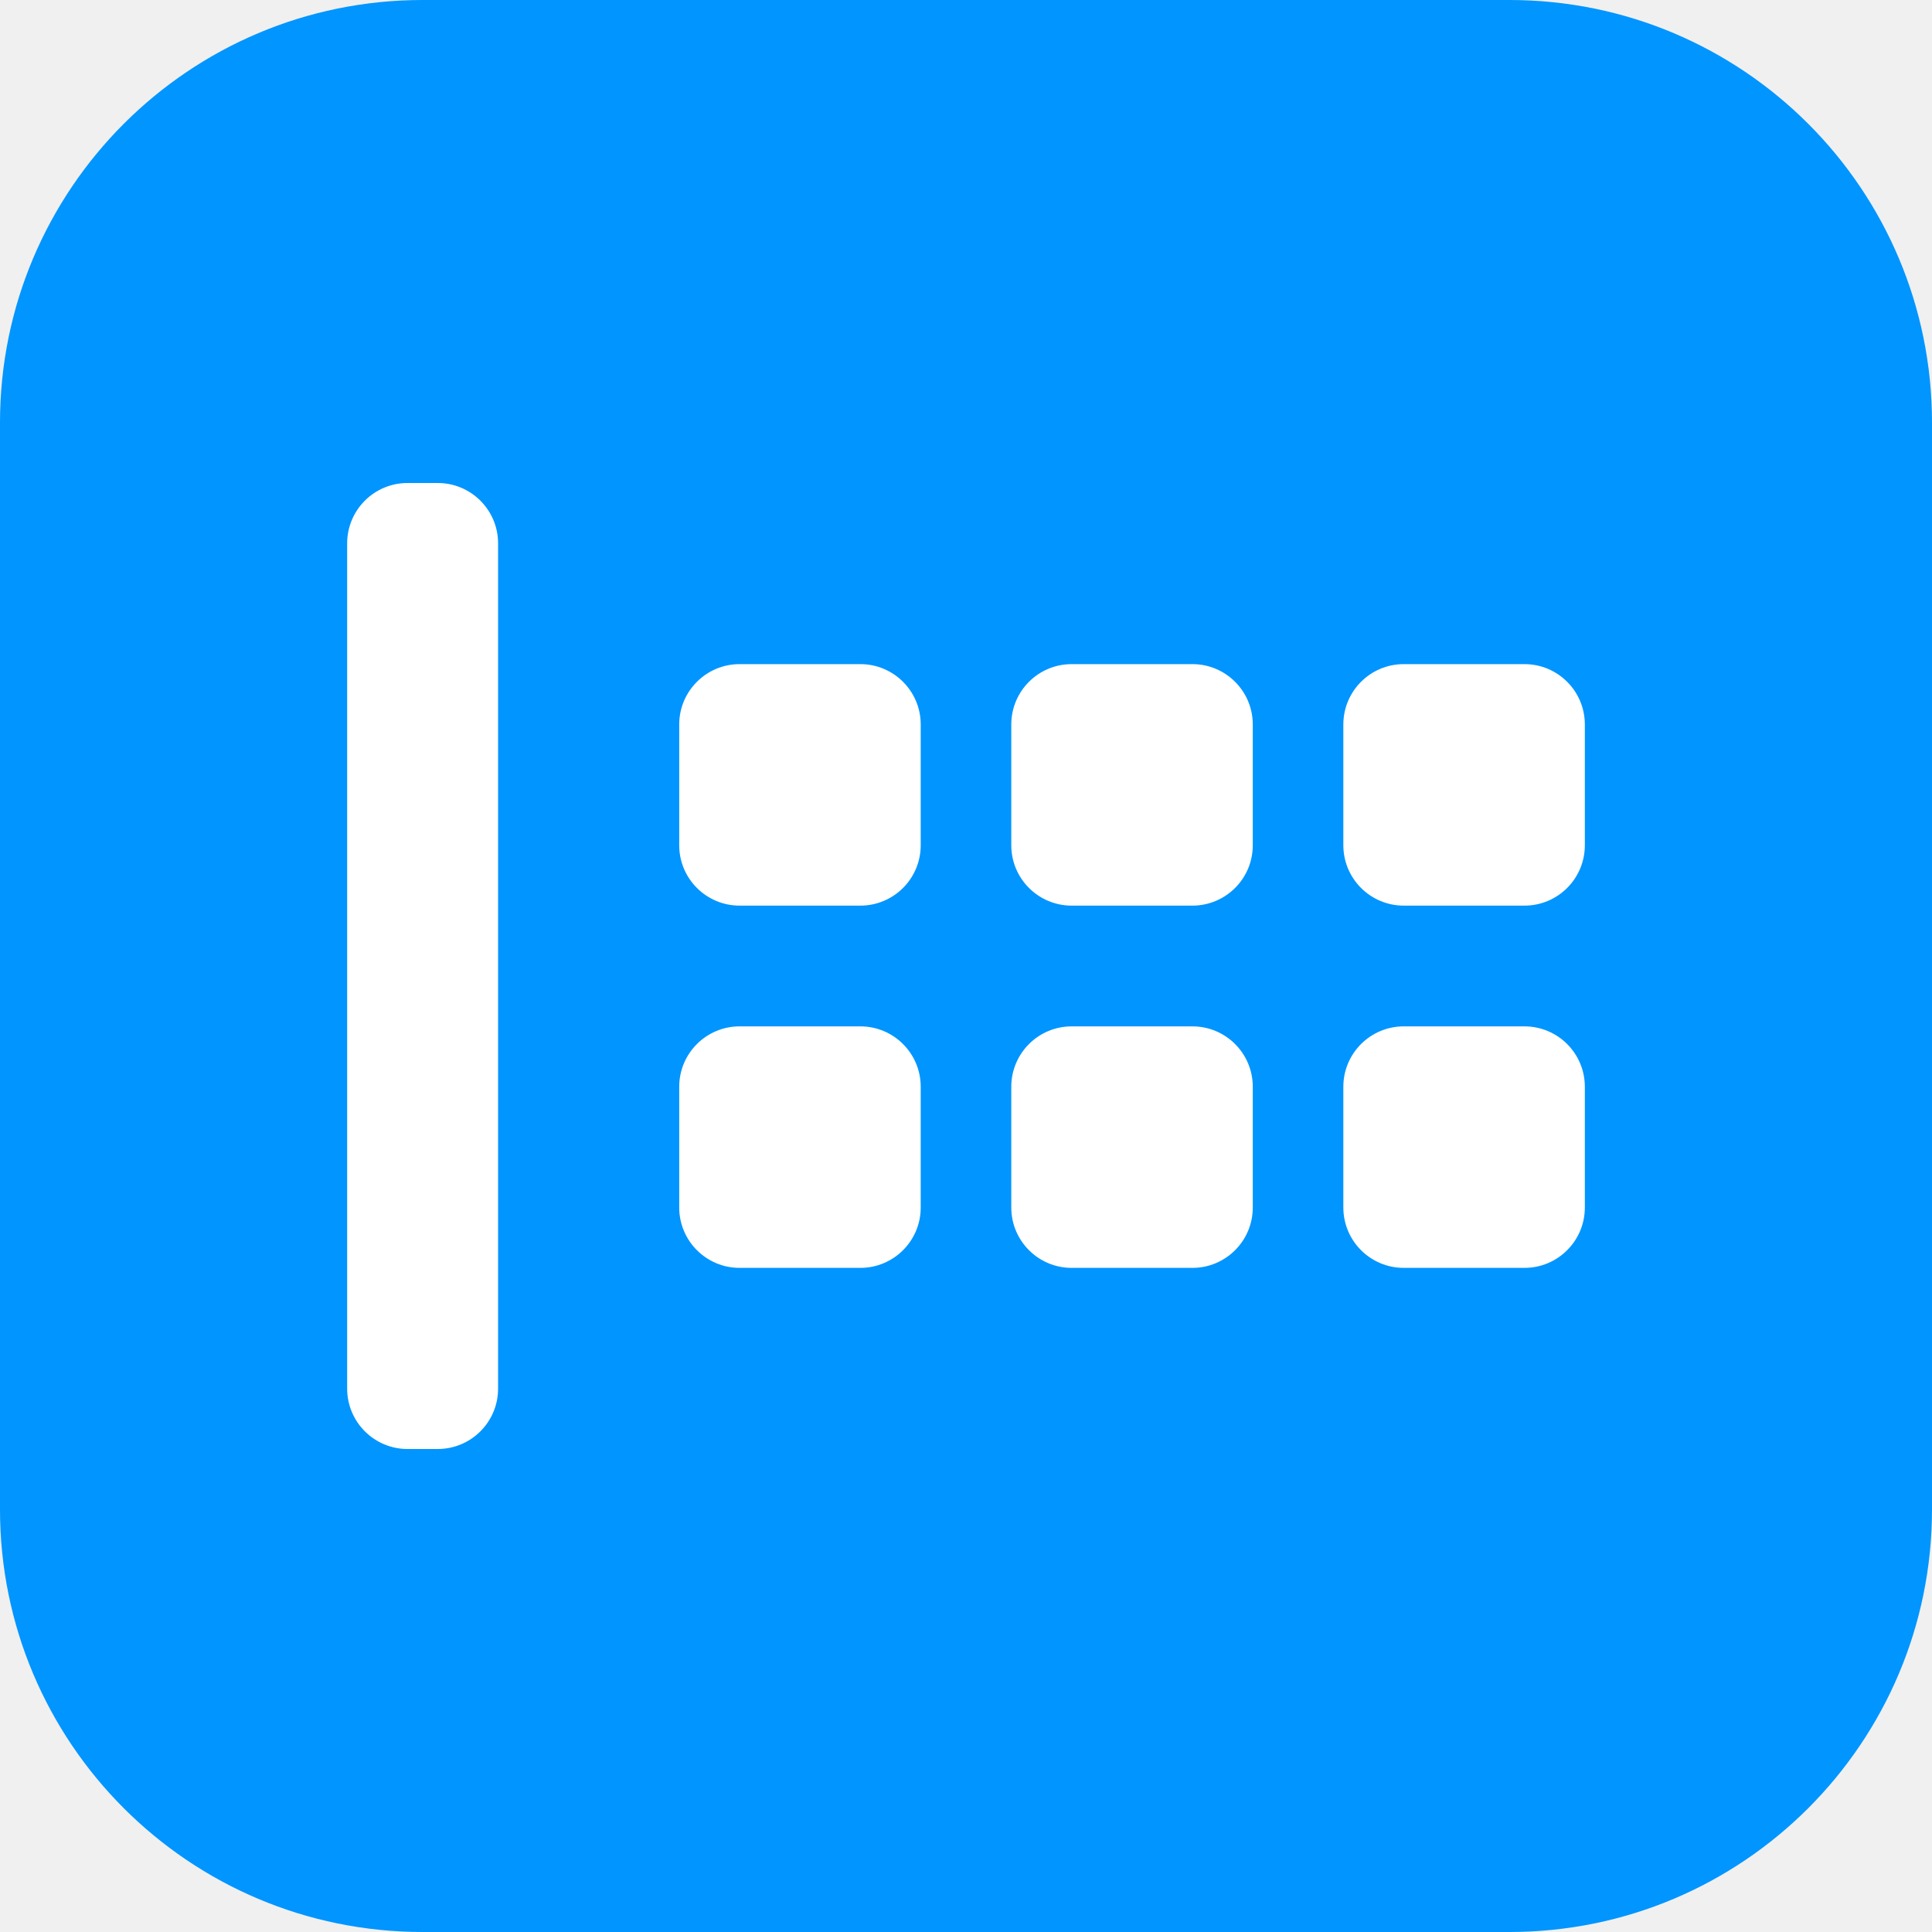
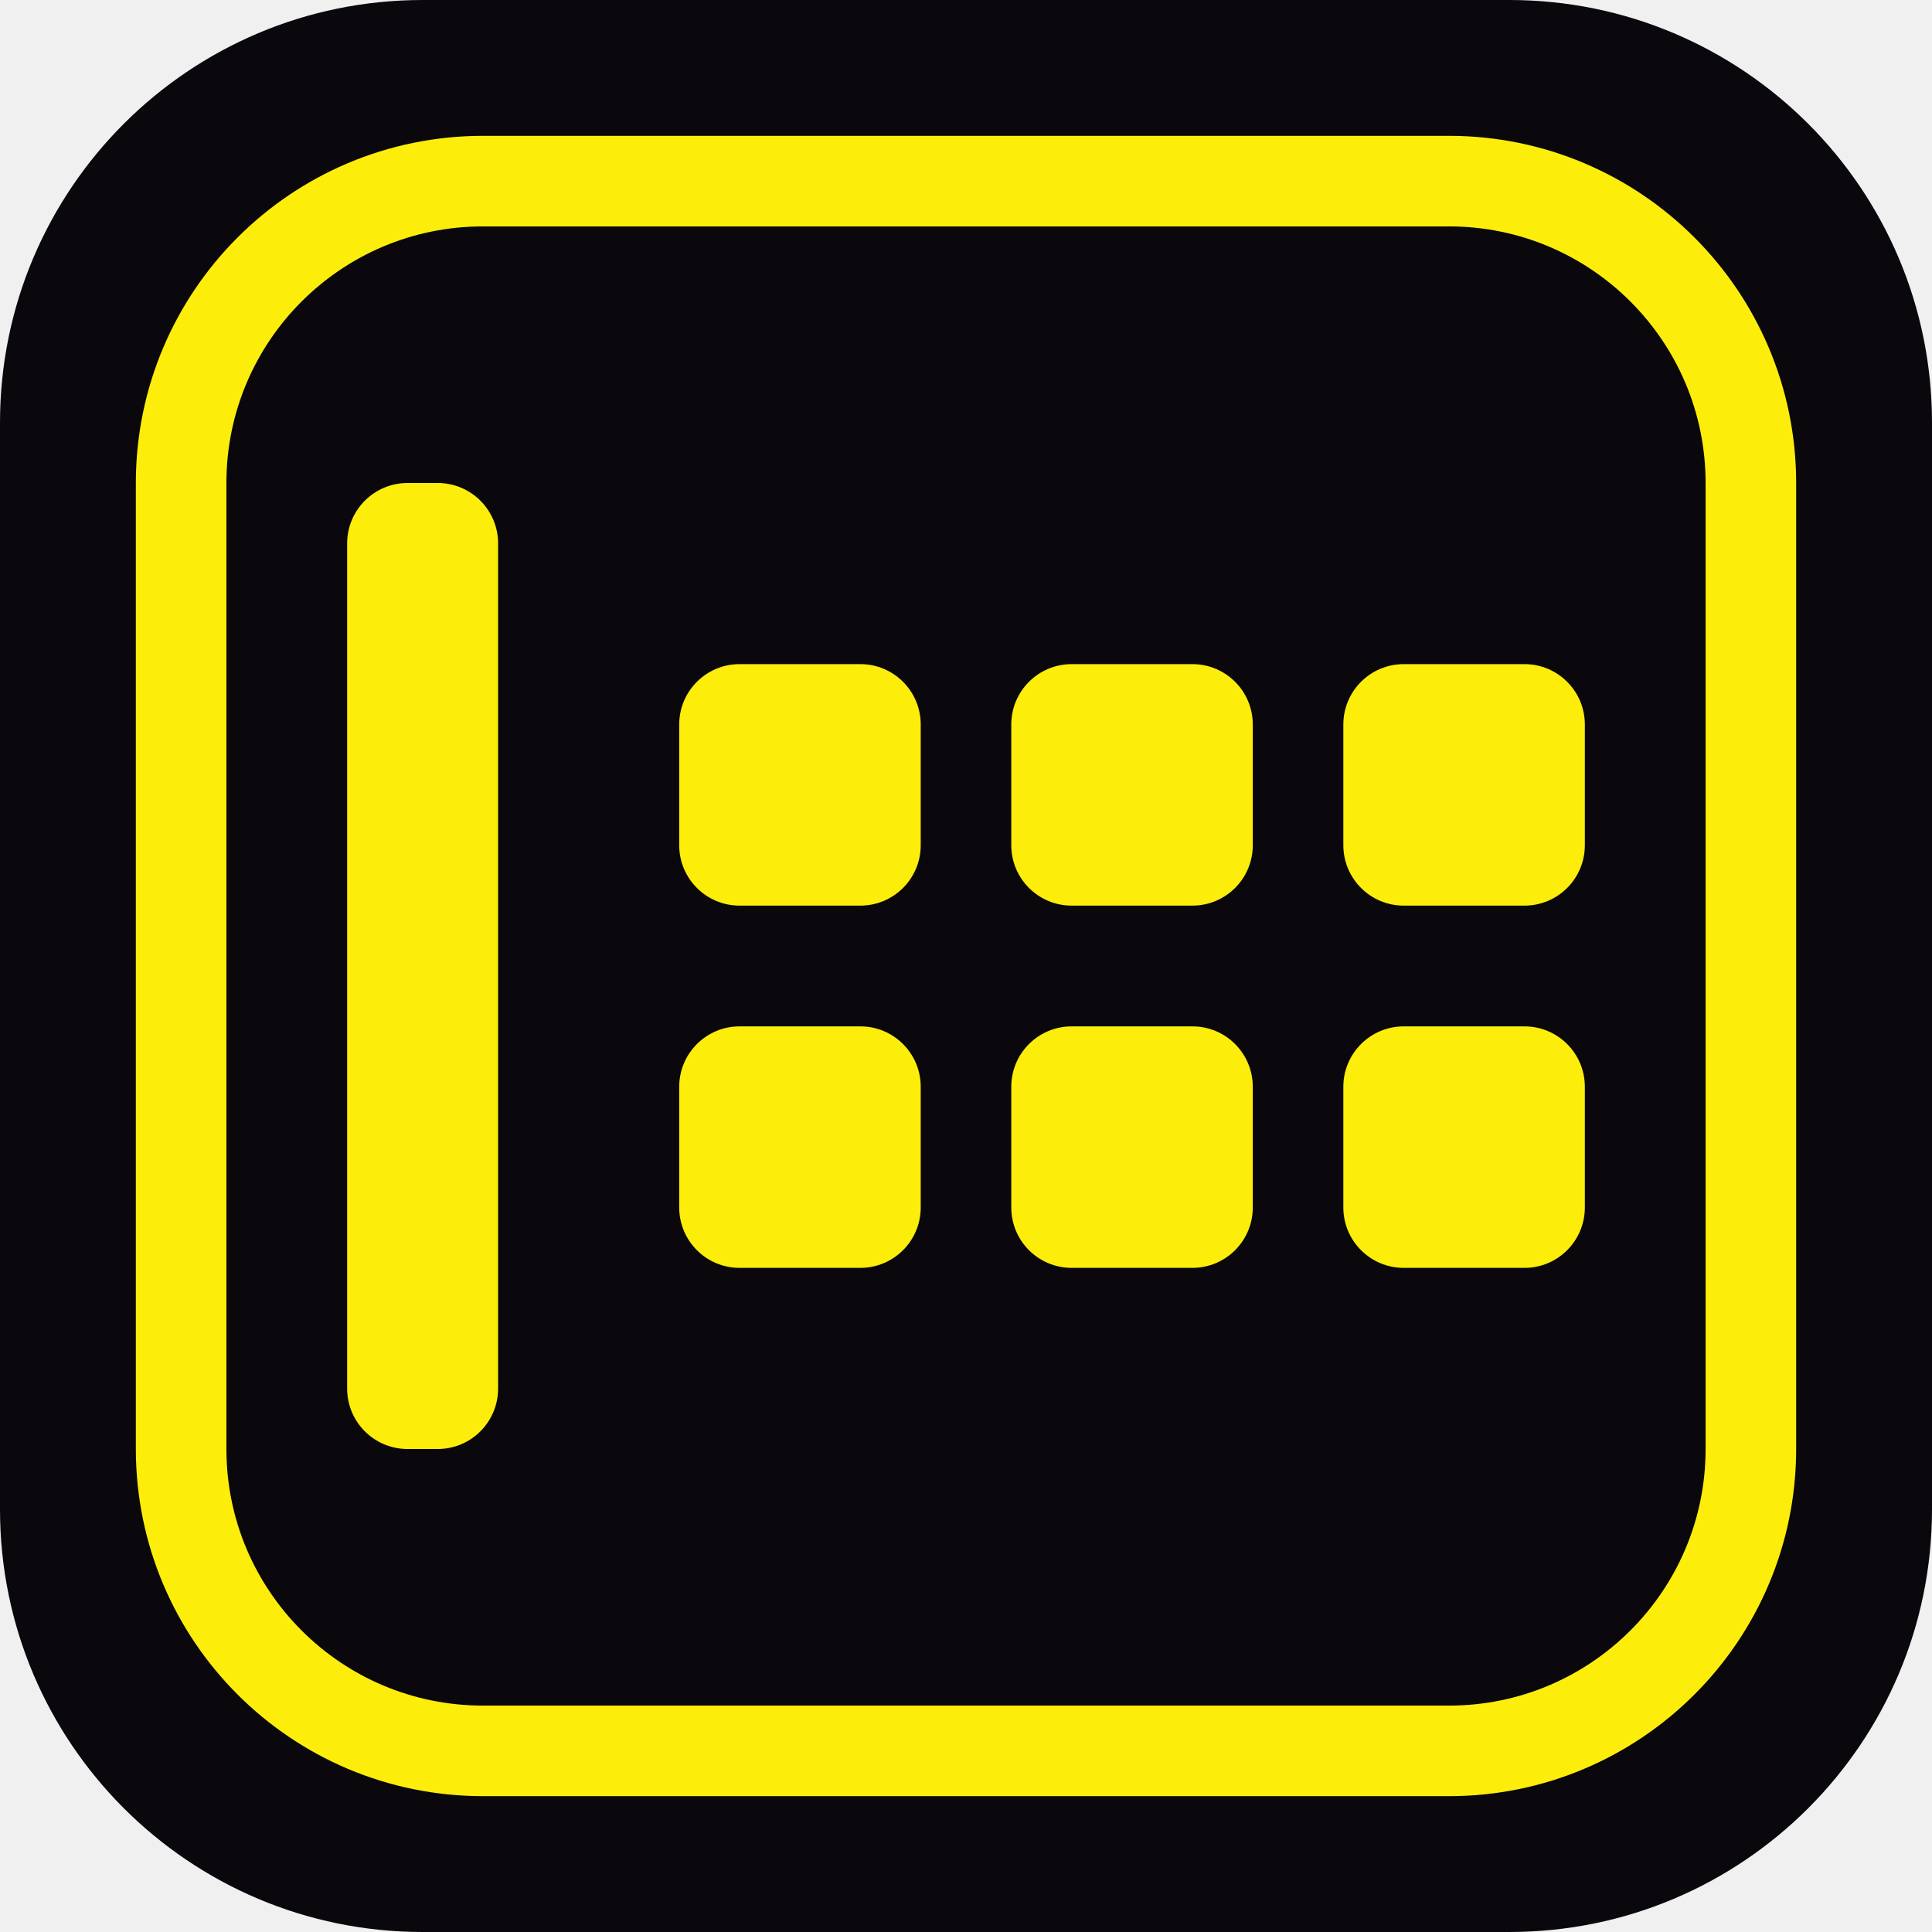
<svg xmlns="http://www.w3.org/2000/svg" viewBox="0 0 512 512" width="512" height="512">
-   <rect width="512" height="512" rx="112" fill="#0095ff" />
-   <g transform="translate(60, 64) scale(16)" fill="#ffffff">
+   <rect width="512" height="512" rx="112" fill="#0a080c" />
+   <rect x="48" y="48" width="416" height="416" rx="80" fill="none" stroke="#fcee0a" stroke-width="24" />
+   <g transform="translate(60, 64) scale(16)" fill="#fcee0a">
    <rect x="2" y="4" width="2.5" height="16" rx="1" />
    <rect x="7.5" y="7" width="4" height="4" rx="1" />
    <rect x="13" y="7" width="4" height="4" rx="1" />
    <rect x="18.5" y="7" width="4" height="4" rx="1" />
    <rect x="7.5" y="13" width="4" height="4" rx="1" />
    <rect x="13" y="13" width="4" height="4" rx="1" />
    <rect x="18.5" y="13" width="4" height="4" rx="1" />
  </g>
</svg>
